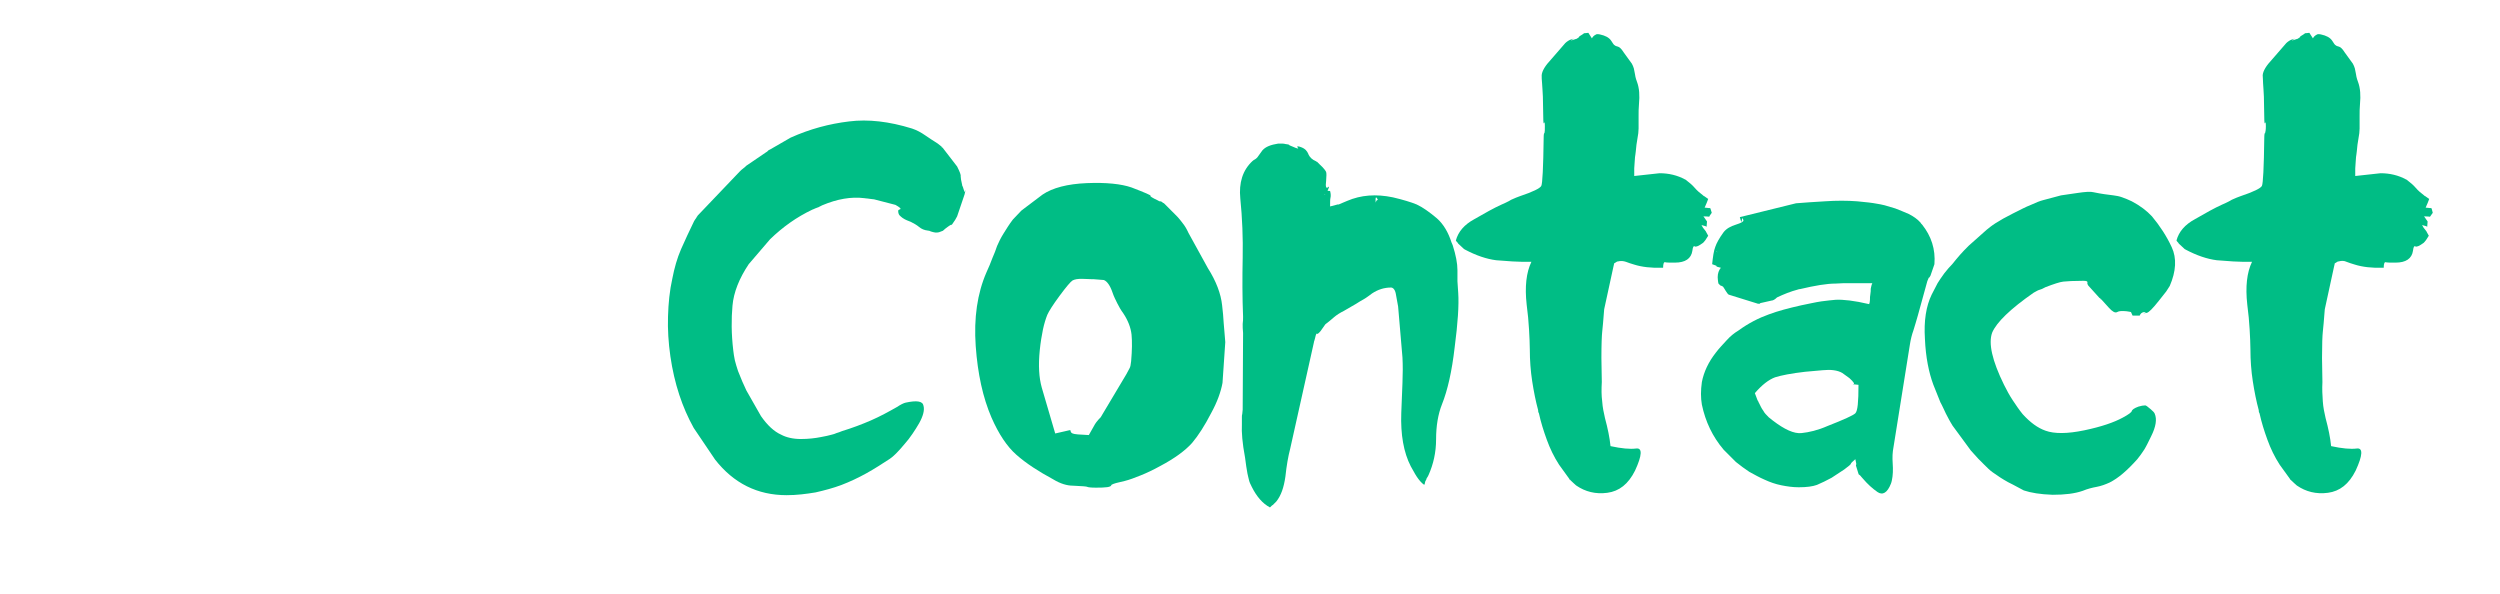
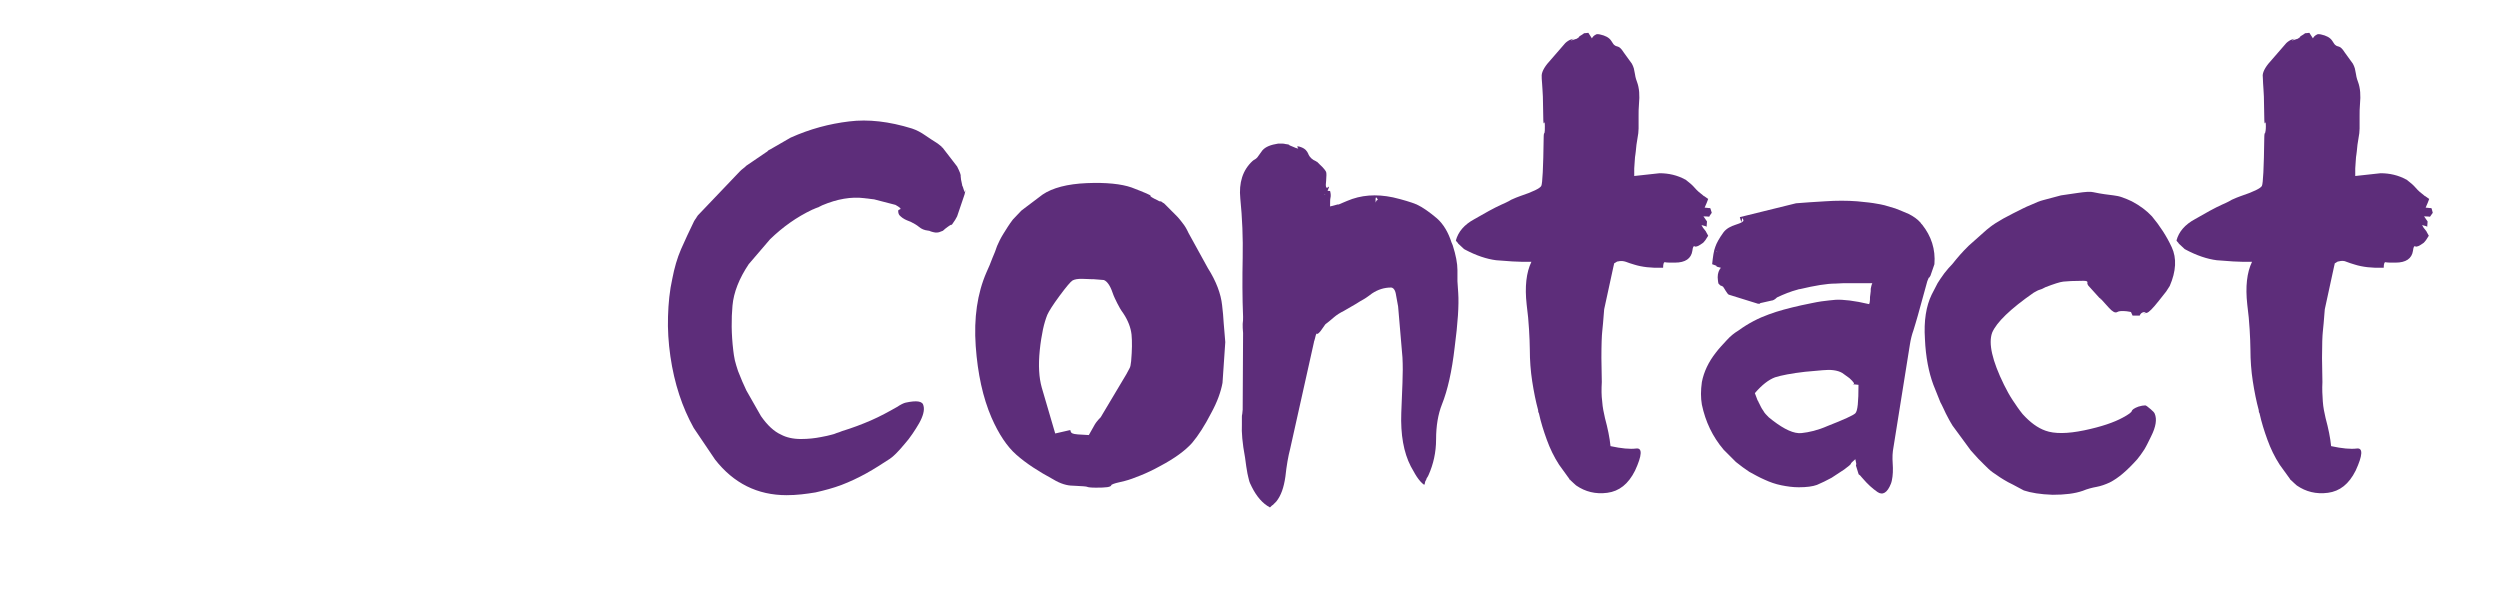
<svg xmlns="http://www.w3.org/2000/svg" version="1.1" id="Layer_1" x="0px" y="0px" viewBox="0 0 632.1 150" style="enable-background:new 0 0 632.1 150;" xml:space="preserve">
  <style type="text/css">
	.st0{fill:#00BD9C;}
	.st1{fill:#ECE0DB;}
- 	.st2{fill:#00BD85;}
+ 	.st2{fill:#5D2D7A;}
</style>
  <rect id="XMLID_11_" x="1140.7" y="-1244.1" class="st0" width="217.9" height="217.9" />
  <rect id="XMLID_197_" x="1162.4" y="-1493.4" class="st1" width="217.9" height="217.9" />
  <g id="XMLID_202_">
-     <path id="XMLID_203_" class="st2" d="M198.9,125.2c-7.4,0-13.4-3-18.1-9l-5.4-8c-2.9-5.2-4.9-11.2-5.9-18.1   c-0.5-3.5-0.7-6.8-0.6-10.1s0.4-6.5,1.1-9.6c0.5-2.6,1.2-5.1,2.2-7.4s2.1-4.6,3.3-7.1c0.2-0.3,0.3-0.5,0.4-0.6   c0.1-0.1,0.2-0.3,0.3-0.5c0,0,0-0.1,0.1-0.1c0,0,0.1-0.1,0.1-0.2c0.1-0.1,0.2-0.2,0.2-0.2L187,43.4c0.3-0.3,0.6-0.6,0.9-0.8   s0.6-0.5,0.8-0.7l5-3.4c0.2-0.1,0.3-0.2,0.3-0.2l0.1-0.1l0.1-0.1c0.1-0.1,0.2-0.2,0.5-0.3l5.2-3c4.9-2.2,9.8-3.5,14.8-4.1   c4.8-0.6,10.1,0,15.9,1.8c1.2,0.4,2.3,1,3.3,1.7s2.1,1.4,3.2,2.1l1,0.8c0,0.2,0.1,0.2,0.2,0.2l3.7,4.8c0.7,1.4,1,2.2,0.9,2.5   c0,0.3,0.1,1.1,0.4,2.3V47c0,0,0,0.1,0.1,0.1c0.4,1.3,0.6,1.8,0.6,1.2c0.1-0.3,0.1-0.3,0.1-0.2c0,0.1-0.1,0.5-0.2,1l-1.9,5.6   c-0.2,0.4-0.4,0.7-0.5,0.9c-0.7,1-1,1.5-0.9,1.3s-0.2-0.1-0.9,0.4l-0.8,0.6l-0.1,0.1l-0.1,0.1c-0.3,0.2-0.4,0.3-0.2,0.2   c0.1,0,0.1,0,0.1,0c-0.1,0-0.3,0.1-0.6,0.2c-0.4,0.2-0.8,0.3-1.1,0.3s-0.6,0-0.9-0.1c-0.3-0.1-0.5-0.1-0.7-0.2s-0.4-0.2-0.7-0.2   c-0.9-0.1-1.6-0.4-2.2-0.9c-0.6-0.5-1.3-0.9-2.1-1.3c-0.3-0.1-0.7-0.3-1-0.4c-0.4-0.2-0.7-0.3-1.1-0.6c-0.3-0.2-0.6-0.5-0.8-0.7   c-0.2-0.3-0.3-0.6-0.3-1.1c0-0.2,0.2-0.3,0.5-0.4s-0.1-0.5-1.2-1.1l-5.4-1.4c-0.6-0.1-1.2-0.1-1.6-0.2c-0.4,0-0.7-0.1-0.9-0.1   c-3.3-0.4-6.8,0.2-10.6,1.8c-0.4,0.2-0.6,0.3-0.8,0.4s-0.3,0.2-0.5,0.2c-0.1,0.1-0.3,0.1-0.5,0.2s-0.4,0.2-0.7,0.3   c-4,1.9-7.5,4.4-10.7,7.5l-5.4,6.3c-2.4,3.6-3.8,7.1-4.1,10.5c-0.3,3.3-0.3,7.1,0.2,11.3c0.1,0.8,0.2,1.6,0.4,2.5   c0.2,0.8,0.5,1.8,0.8,2.7c0.4,0.9,0.7,1.8,1.1,2.7c0.4,0.8,0.7,1.6,1,2.2l3.7,6.5c1.6,2.3,3.3,3.9,5.1,4.7c1.3,0.7,3,1.1,5,1.1   c1.9,0,3.6-0.2,5.1-0.5c0.6-0.1,1.1-0.2,1.5-0.3c0.4-0.1,0.8-0.2,1.2-0.3c0.4-0.1,0.8-0.2,1.2-0.4c0.4-0.1,0.9-0.3,1.4-0.5   c2.6-0.8,5-1.7,7.3-2.7s4.5-2.2,6.6-3.4c0.9-0.6,1.7-1,2.2-1.1c2.8-0.6,4.3-0.4,4.5,0.8c0.3,1.1-0.1,2.6-1.1,4.4   c-0.5,0.9-1.1,1.8-1.7,2.7c-0.6,0.9-1.3,1.8-2.1,2.7c-1.5,1.8-2.7,3-3.6,3.6c-2,1.3-4,2.6-6,3.7s-4.1,2.1-6.2,2.9   c-2.1,0.8-4.4,1.4-6.6,1.9C203.8,124.9,201.4,125.2,198.9,125.2z" />
+     <path id="XMLID_203_" class="st2" d="M198.9,125.2c-7.4,0-13.4-3-18.1-9l-5.4-8c-2.9-5.2-4.9-11.2-5.9-18.1   c-0.5-3.5-0.7-6.8-0.6-10.1s0.4-6.5,1.1-9.6c0.5-2.6,1.2-5.1,2.2-7.4s2.1-4.6,3.3-7.1c0.2-0.3,0.3-0.5,0.4-0.6   c0.1-0.1,0.2-0.3,0.3-0.5c0,0,0-0.1,0.1-0.1c0,0,0.1-0.1,0.1-0.2c0.1-0.1,0.2-0.2,0.2-0.2L187,43.4c0.3-0.3,0.6-0.6,0.9-0.8   s0.6-0.5,0.8-0.7l5-3.4c0.2-0.1,0.3-0.2,0.3-0.2l0.1-0.1l0.1-0.1c0.1-0.1,0.2-0.2,0.5-0.3l5.2-3c4.9-2.2,9.8-3.5,14.8-4.1   c4.8-0.6,10.1,0,15.9,1.8c1.2,0.4,2.3,1,3.3,1.7s2.1,1.4,3.2,2.1l1,0.8c0,0.2,0.1,0.2,0.2,0.2l3.7,4.8c0.7,1.4,1,2.2,0.9,2.5   c0,0.3,0.1,1.1,0.4,2.3V47c0,0,0,0.1,0.1,0.1c0.4,1.3,0.6,1.8,0.6,1.2c0.1-0.3,0.1-0.3,0.1-0.2s-0.1,0.5-0.2,1l-1.9,5.6   c-0.2,0.4-0.4,0.7-0.5,0.9c-0.7,1-1,1.5-0.9,1.3s-0.2-0.1-0.9,0.4l-0.8,0.6l-0.1,0.1l-0.1,0.1c-0.3,0.2-0.4,0.3-0.2,0.2   c0.1,0,0.1,0,0.1,0c-0.1,0-0.3,0.1-0.6,0.2c-0.4,0.2-0.8,0.3-1.1,0.3s-0.6,0-0.9-0.1c-0.3-0.1-0.5-0.1-0.7-0.2s-0.4-0.2-0.7-0.2   c-0.9-0.1-1.6-0.4-2.2-0.9c-0.6-0.5-1.3-0.9-2.1-1.3c-0.3-0.1-0.7-0.3-1-0.4c-0.4-0.2-0.7-0.3-1.1-0.6c-0.3-0.2-0.6-0.5-0.8-0.7   c-0.2-0.3-0.3-0.6-0.3-1.1c0-0.2,0.2-0.3,0.5-0.4s-0.1-0.5-1.2-1.1l-5.4-1.4c-0.6-0.1-1.2-0.1-1.6-0.2c-0.4,0-0.7-0.1-0.9-0.1   c-3.3-0.4-6.8,0.2-10.6,1.8c-0.4,0.2-0.6,0.3-0.8,0.4s-0.3,0.2-0.5,0.2c-0.1,0.1-0.3,0.1-0.5,0.2s-0.4,0.2-0.7,0.3   c-4,1.9-7.5,4.4-10.7,7.5l-5.4,6.3c-2.4,3.6-3.8,7.1-4.1,10.5c-0.3,3.3-0.3,7.1,0.2,11.3c0.1,0.8,0.2,1.6,0.4,2.5   c0.2,0.8,0.5,1.8,0.8,2.7c0.4,0.9,0.7,1.8,1.1,2.7c0.4,0.8,0.7,1.6,1,2.2l3.7,6.5c1.6,2.3,3.3,3.9,5.1,4.7c1.3,0.7,3,1.1,5,1.1   c1.9,0,3.6-0.2,5.1-0.5c0.6-0.1,1.1-0.2,1.5-0.3c0.4-0.1,0.8-0.2,1.2-0.3c0.4-0.1,0.8-0.2,1.2-0.4c0.4-0.1,0.9-0.3,1.4-0.5   c2.6-0.8,5-1.7,7.3-2.7s4.5-2.2,6.6-3.4c0.9-0.6,1.7-1,2.2-1.1c2.8-0.6,4.3-0.4,4.5,0.8c0.3,1.1-0.1,2.6-1.1,4.4   c-0.5,0.9-1.1,1.8-1.7,2.7c-0.6,0.9-1.3,1.8-2.1,2.7c-1.5,1.8-2.7,3-3.6,3.6c-2,1.3-4,2.6-6,3.7s-4.1,2.1-6.2,2.9   c-2.1,0.8-4.4,1.4-6.6,1.9C203.8,124.9,201.4,125.2,198.9,125.2z" />
    <path id="XMLID_205_" class="st2" d="M277.1,123.3c-1.3,0-2-0.1-2.2-0.2c-0.1-0.1-1.3-0.2-3.6-0.3c-1.5,0-3.2-0.5-5-1.6   c-3.7-2-6.8-4-9.3-6.2c-2.4-2.1-4.5-5.3-6.3-9.4c-2.2-5.1-3.5-11.1-4-18.1c-0.5-7.1,0.4-13.3,2.7-18.6c0.6-1.3,1.1-2.5,1.5-3.6   c0.5-1.1,0.9-2.2,1.2-3.1c0.4-0.9,0.9-2,1.6-3.1c0.7-1.1,1.4-2.3,2.4-3.6l2-2.1l0.2-0.2l5.3-4c2.5-1.7,6.3-2.7,11.2-2.9   c4.9-0.2,8.7,0.2,11.3,1.1c3.4,1.3,5,2,4.8,2.1s0.4,0.5,1.9,1.2c0.3,0.2,0.5,0.3,0.5,0.3c0.1,0,0,0-0.1-0.1c-0.2-0.1,0-0.1,0.5,0.1   c0.2,0.2,0.5,0.4,0.6,0.4l2.9,2.9c0.4,0.4,0.8,0.8,1.1,1.2s0.5,0.6,0.7,0.9c0.5,0.6,1,1.4,1.5,2.5l4.9,8.9c2.1,3.3,3.3,6.5,3.6,9.4   c0.2,1.5,0.3,3,0.4,4.5s0.3,3.2,0.4,4.8l-0.7,10.3c-0.4,2.2-1.3,4.8-2.9,7.7c-1.6,3.1-3.2,5.6-4.8,7.5c-1.7,1.9-4.4,3.9-8,5.8   c-1.8,1-3.5,1.8-5,2.4s-2.8,1.1-4,1.4c-1.8,0.4-3,0.7-3.4,1C281,123.2,279.5,123.3,277.1,123.3z M276.6,107.7   c0.3-0.6,0.8-1.3,1.7-2.2l6.5-10.9l0.8-1.5c0.2-0.3,0.3-0.9,0.4-1.8c0.1-1.4,0.2-2.6,0.2-3.7s0-2.1-0.1-3c-0.2-1.8-0.9-3.6-2.1-5.4   c-0.6-0.8-1.1-1.7-1.5-2.5s-0.9-1.8-1.2-2.7c-0.6-1.8-1.4-2.9-2.2-3.2l-2.5-0.2h-0.4c-0.8,0-1.7-0.1-2.7-0.1s-1.7,0.1-2.3,0.4   c-0.5,0.3-1.6,1.6-3.3,3.9c-1.7,2.3-2.7,3.9-3.1,4.8c-0.4,1-0.8,2.3-1.1,3.7c-0.3,1.5-0.6,3.2-0.8,5.2c-0.4,3.9-0.2,7,0.5,9.5   l3.4,11.6l3.5-0.8c0.3-0.1,0.4,0,0.4,0.2s0.1,0.4,0.5,0.6s1.8,0.3,4.1,0.4L276.6,107.7z" />
-     <path id="XMLID_208_" class="st2" d="M335.1,48.2l1.2,0.1c0.2,0.7,0.2,1.3,0.1,1.7c-0.1,0.4-0.1,1.1-0.1,2.2l1.9-0.5h0.1h0.1   c0,0,0,0,0.1,0l0.2-0.1l1.9-0.8c3.5-1.5,7.3-1.8,11.6-0.9c1.3,0.3,2.4,0.6,3.4,0.9s1.9,0.6,2.6,0.9c1.5,0.7,3.2,1.9,5.1,3.5   c1.7,1.5,2.9,3.6,3.7,6.1l0.3,0.7c0.8,2.5,1.2,4.6,1.2,6.3c0,0.9,0,1.8,0,2.8c0.1,1,0.1,2,0.2,3c0.2,3-0.1,7.6-0.9,13.7   c-0.7,6.1-1.8,10.9-3.2,14.4c-1,2.5-1.5,5.5-1.5,8.9c0,3.3-0.7,6.3-1.9,9c-0.2,0.4-0.3,0.6-0.4,0.7s-0.1,0.2-0.2,0.5   c-0.2,0.3-0.3,0.5-0.3,0.7s-0.1,0.4-0.2,0.6c-0.7-0.5-1.3-1.2-1.9-2.1s-1-1.8-1.5-2.6c-1.8-3.5-2.6-8-2.4-13.5   c0.1-2.7,0.2-5.2,0.3-7.6c0.1-2.3,0.1-4.5,0-6.4l-1.1-12.9l-0.6-3.3c-0.2-1-0.7-1.5-1.2-1.5c-1.7,0-3.3,0.5-4.8,1.5   c-0.7,0.5-1.3,1-2,1.4s-1.4,0.8-2,1.2l-3.1,1.8c-1,0.5-1.8,1-2.5,1.6s-1.4,1.2-2.2,1.8l-1.2,1.7c-0.5,0.6-0.8,0.8-0.9,0.7   c-0.1-0.2-0.3,0.1-0.5,1.1l-0.2,0.7c0,0-0.1,0.2-0.1,0.4l-6,26.9c-0.5,1.9-0.9,4.2-1.2,7c-0.4,2.8-1.1,4.8-2.3,6.3l-0.9,0.9   c-0.1,0-0.3,0.2-0.7,0.6c-1.9-1-3.4-2.8-4.6-5.2c-0.3-0.6-0.6-1.2-0.7-1.7s-0.3-1.1-0.4-1.7s-0.2-1.2-0.3-1.8s-0.2-1.4-0.3-2.2   c-0.7-3.7-0.9-6.5-0.8-8.3v-2c0-0.2,0-0.4,0.1-0.8c0-0.4,0.1-0.7,0.1-1l0.1-19.4c-0.1-0.9-0.1-1.7-0.1-2.3c0.1-0.6,0.1-1.2,0.1-1.8   c-0.2-4.9-0.2-9.9-0.1-14.9s-0.1-10.1-0.6-15c-0.4-4,0.6-7.2,3.1-9.5c0.2-0.2,0.4-0.3,0.6-0.4s0.4-0.3,0.6-0.5l1.3-1.8   c0.8-0.9,2.1-1.4,4-1.7c0.9,0,1.5,0,1.7,0.1c0.5,0.1,0.9,0.1,1,0.2s0.2,0.1,0.1,0.1s0.2,0.1,0.9,0.4c1.1,0.5,1.6,0.6,1.2,0.2   c-0.3-0.4,0.1-0.4,1.1,0c0.7,0.3,1.3,0.8,1.6,1.7c0.4,0.8,1,1.4,2,1.8c0.1,0.1,0.2,0.2,0.2,0.1l0.1,0.1l0.1,0.1l0.4,0.4   c1.1,1,1.6,1.7,1.7,2s0.1,1,0,2.2c-0.2,1.5,0,2,0.4,1.7c0.5-0.5,0.4-0.1-0.2,1.2L335.1,48.2z M330.9,39c-0.1,0-0.1-0.1-0.1-0.2   L330.9,39z M331,39.2C331,39.3,331,39.3,331,39.2l-0.1,0.1L331,39.2z M334.9,49.2L334.9,49.2C334.9,49.2,335,49.2,334.9,49.2   l0.1,0.1C335.1,49.1,335,49.1,334.9,49.2z M347.8,50.5c0,0.7,0,0.9,0.1,0.5c0-0.1,0.1-0.1,0.1-0.2s0-0.1,0.1-0.1c0,0,0-0.1,0.1-0.1   c0.2,0,0.2-0.1,0-0.4C347.9,49.7,347.8,49.9,347.8,50.5z" />
-     <path id="XMLID_214_" class="st2" d="M390.6,31.9c0-0.9-0.1-1.2-0.2-0.8c-0.1,0.3-0.2-0.1-0.2-1.3l-0.1-5.4   c-0.1-1.3-0.1-2.4-0.2-3.3s-0.1-1.6-0.1-2.1c0.1-1.1,0.9-2.4,2.4-4l3.3-3.8c0.3-0.4,0.8-0.8,1.4-1.1c0.5-0.2,0.8-0.3,0.9-0.3   s0,0.1-0.3,0.2c-0.3,0.2-0.4,0.2-0.2,0.2c0.1,0,0.5-0.1,1-0.3c0.3-0.1,0.5-0.1,0.6-0.2c0.1,0,0,0-0.1,0.1c-0.3,0.1-0.2,0,0.3-0.3   c0.4-0.3,0.4-0.4,0.2-0.2c-0.2,0,0-0.1,0.5-0.4c0.3-0.2,0.5-0.3,0.6-0.4s0.1-0.1,0.1-0.1s0.3,0,1.1-0.1l0.9,1.4   c0.2-0.4,0.5-0.7,0.9-0.9c0.2-0.2,0.6-0.2,1.1-0.1c1.4,0.3,2.3,0.8,2.8,1.5c0.5,0.8,0.8,1.2,0.9,1.2c0.2,0.2,0.5,0.3,0.9,0.4   s0.9,0.6,1.4,1.4l2.1,2.9c0.2,0.4,0.4,0.8,0.5,1.2c0.1,0.3,0.1,0.7,0.2,1s0.1,0.7,0.2,1.1s0.2,0.8,0.4,1.3c0.6,1.6,0.7,3.5,0.5,5.6   c-0.1,1-0.1,2.1-0.1,3.1s0,2.1,0,3.1c0,0.7-0.1,1.6-0.3,2.6c-0.2,1-0.3,2-0.4,3.1c-0.1,0.6-0.1,1.1-0.2,1.5c0,0.5-0.1,0.9-0.1,1.4   s-0.1,1-0.1,1.5s0,1.2,0,1.9l6.4-0.7c2.3,0,4.5,0.5,6.5,1.6c0.1,0,0.2,0.1,0.3,0.2c0.8,0.6,1.5,1.2,2.1,1.9   c0.6,0.7,1.3,1.3,2.1,1.9c0.1,0.1,0.2,0.2,0.3,0.2l1,0.7c-0.2,0.6-0.5,1.3-0.9,2.2c0.4,0,0.8,0.1,1,0.1s0.3,0,0.4,0   c0,0,0.2,0.4,0.4,1.2c-0.5,0.7-0.7,1-0.6,1c0,0-0.5-0.1-1.5-0.1l0.9,1.3c-0.1,1-0.1,1.5-0.1,1.4c0.1-0.1-0.4-0.3-1.3-0.5   c0.2,0.3,0.3,0.6,0.4,0.7c0.1,0.2,0.3,0.3,0.4,0.5s0.3,0.3,0.4,0.6c0.1,0.2,0.3,0.5,0.5,0.9l-0.7,1.1c-0.3,0.4-0.5,0.6-0.6,0.7   c-1.1,0.8-1.8,1.1-2.1,0.9c-0.3-0.2-0.5,0.2-0.6,1.1c-0.3,2-1.8,3-4.4,3c-1.3,0-2.2,0-2.5-0.1s-0.5,0.4-0.5,1.4   c-3,0.1-5.4-0.2-7.3-0.8c-0.8-0.2-1.5-0.5-2.1-0.7s-1.3-0.3-2-0.1c-0.6,0.1-0.6,0-0.1-0.2c0.3-0.2,0.4-0.2,0.3-0.1   s-0.3,0.3-0.7,0.5c-0.6,0.4-0.8,0.5-0.6,0.3c0.2-0.2,0.1,0.2-0.1,1l-2.3,10.6c-0.2,2.8-0.4,4.7-0.5,5.7c-0.1,0.9-0.2,3.1-0.2,6.6   l0.1,6.1c-0.1,1.8-0.1,3.4,0.1,4.9c0.1,1.5,0.4,2.9,0.7,4.2c0.7,2.6,1.2,5,1.4,7.1c1.4,0.3,2.6,0.5,3.7,0.6s2,0.1,2.8,0   c1.6-0.2,1.5,1.7-0.3,5.6c-1.7,3.4-4,5.2-7,5.6s-5.6-0.3-7.8-1.8c0,0-0.3-0.2-0.8-0.7s-0.8-0.7-0.8-0.8c-0.2,0-0.2-0.1-0.2-0.2   l-2.6-3.6c-1.3-2-2.3-4.1-3.1-6.3s-1.5-4.4-2-6.7c-0.2-0.3-0.2-0.6-0.2-0.8c-0.6-2.2-1.1-4.7-1.5-7.3s-0.6-5.3-0.6-8   c0-1.5-0.1-3.2-0.2-5.1s-0.3-4-0.6-6.3c-0.5-4.5-0.1-8.1,1.2-10.8c-1.8,0-3.4,0-4.8-0.1c-1.5-0.1-2.8-0.2-4.1-0.3   c-2.4-0.3-5.1-1.2-7.9-2.7c-0.1-0.1-0.2-0.1-0.2-0.1l-1.5-1.4c-0.1-0.2-0.2-0.3-0.3-0.4c-0.1-0.1-0.2-0.2-0.3-0.4   c0.6-2.2,2.1-4,4.7-5.4c2.6-1.5,4.9-2.8,6.9-3.7c0.5-0.2,0.9-0.4,1.3-0.6s0.8-0.4,1.1-0.6c0.9-0.4,1.6-0.7,2.2-0.9   c3.3-1.1,5.1-2,5.4-2.6s0.5-4.6,0.6-12.1c0-0.9,0.1-1.4,0.2-1.2C390.6,33.3,390.6,32.9,390.6,31.9z M409.9,14.3   c0-0.1,0-0.2-0.1-0.2L409.9,14.3z" />
-     <path id="XMLID_217_" class="st2" d="M454.1,51.4c2-0.2,4.4-0.3,7.3-0.5s5.6-0.2,8.2,0c1.1,0.1,2.1,0.2,2.9,0.3   c0.8,0.1,1.5,0.2,2,0.3c0.6,0.1,1.2,0.2,2,0.4c0.7,0.2,1.6,0.5,2.7,0.8c1.1,0.4,2.2,0.9,3.4,1.4c1.2,0.6,2.2,1.3,3,2.2   c0,0.1,0.2,0.3,0.4,0.5c2.3,2.9,3.4,6.2,3.1,10l-1,2.9c-0.2,0.4-0.4,0.6-0.4,0.5s-0.1,0.2-0.4,0.9l-2.4,8.7   c-0.4,1.3-0.7,2.5-1.1,3.7c-0.4,1.1-0.7,2.3-0.9,3.6l-4.3,26.9c-0.1,0.7-0.1,1.4-0.1,2.1s0.1,1.5,0.1,2.2c0,0.8,0,1.5-0.1,2.2   s-0.2,1.3-0.4,1.8c-0.9,2.3-2.1,3-3.4,2.1s-2.5-2-3.7-3.4c-0.3-0.3-0.5-0.6-0.6-0.7c-0.2-0.2-0.3-0.3-0.4-0.3   c-0.1-0.1-0.2-0.6-0.5-1.5c-0.2-0.6-0.3-0.9-0.2-1c0.1-0.1,0-0.5-0.2-1.4c-0.7,0.6-1.1,1-1.1,1.1c0,0.2-0.5,0.6-1.7,1.5l-3.2,2.1   c-1.3,0.7-2.5,1.3-3.7,1.8c-1.1,0.4-2.6,0.6-4.6,0.6c-1.5,0-2.9-0.2-4.4-0.5s-2.9-0.8-4.2-1.4c-1.4-0.6-2.6-1.3-3.9-2   c-1.2-0.8-2.3-1.6-3.4-2.5l-3.1-3.1c-2.8-3.3-4.6-7.1-5.5-11.4c-0.3-1.7-0.3-3.6,0-5.7c0.5-2.6,1.7-5.1,3.5-7.4   c0.9-1.2,1.9-2.2,2.8-3.2s1.9-1.8,2.9-2.4c2.6-1.9,5.2-3.2,7.7-4.1c2.4-0.9,5.1-1.6,8.2-2.3c2-0.4,3.7-0.8,5.1-1s2.6-0.3,3.6-0.4   c1.9-0.1,4.7,0.2,8.5,1.1c0.1-0.3,0.2-0.6,0.2-1.1s0-0.9,0.1-1.4s0.1-1,0.1-1.4c0.1-0.5,0.2-1,0.4-1.4c-2,0-3.8,0-5.3,0   c-1.6,0-2.9,0-4,0.1c-2.2,0-5.2,0.5-9,1.4c-0.1,0-0.3,0-0.5,0.1c-1.9,0.5-3.6,1.2-5.3,2c-0.5,0.5-1,0.8-1.4,0.8l-2.2,0.5   c-0.4,0.1-0.6,0.1-0.7,0.2s0,0.1,0.2,0.1h-0.7l-7.4-2.3c-0.2-0.1-0.5-0.5-0.8-1c-0.2-0.4-0.4-0.6-0.5-0.8c-0.1-0.2-0.2-0.3-0.3-0.3   c-0.1-0.1-0.2-0.1-0.2-0.1c-0.1,0-0.1-0.1-0.3-0.1c-0.1-0.1-0.2-0.2-0.3-0.3c-0.1-0.1-0.1-0.1-0.2-0.2c0-0.1-0.1-0.3-0.1-0.5   s-0.1-0.6-0.1-1.1c0-1,0.3-1.8,0.8-2.4c-0.8-0.2-1.2-0.3-1.1-0.4s-0.3-0.2-1.1-0.5c0.2-1.9,0.4-3.4,0.8-4.4c0.3-0.9,1-2.2,2.1-3.7   c0.7-0.9,1.8-1.5,3.1-1.9c1.3-0.4,2-0.8,1.9-1.1c-0.2-0.7-0.3-0.7-0.4,0c0,0.7-0.2,0.4-0.5-0.8L454.1,51.4z M434.2,63.8L434.2,63.8   c-0.1-0.2-0.1-0.3-0.2-0.2L434.2,63.8z M444.3,101c0,0.1,0.1,0.2,0.2,0.4c0.1,0.1,0.1,0.2,0.1,0.2c0,0.1,0.1,0.2,0.1,0.2   c0.4,0.8,0.7,1.5,1.1,2c0.3,0.6,0.8,1.1,1.4,1.7l1,0.8c3,2.3,5.4,3.4,7.3,3.2c1.9-0.2,4.1-0.7,6.6-1.8c4.1-1.6,6.5-2.7,7-3.2   c0.6-0.6,0.8-2.9,0.8-7.2c-1.3-0.1-1.7-0.2-1.3-0.2c0.4,0,0.1-0.5-1-1.5l-1.8-1.3c-1.2-0.7-2.9-0.9-4.9-0.7l-4.5,0.4   c-3.5,0.4-6,0.9-7.6,1.4c-1.6,0.6-3.3,1.9-5.1,4L444.3,101z" />
-     <path id="XMLID_221_" class="st2" d="M542.4,102.5c0.2,0,0.6,0.3,1.3,0.9c0.6,0.5,1,0.9,1.1,1.2c0.6,1.4,0.3,3.3-0.9,5.7   c-0.6,1.2-1.1,2.3-1.7,3.3c-0.6,0.9-1.2,1.8-1.8,2.5c-2.5,2.8-4.8,4.8-7,5.9c-1.1,0.5-2.2,0.9-3.3,1.1s-2.3,0.5-3.5,1   c-2,0.7-4.5,1-7.6,1c-3.1-0.1-5.5-0.5-7.3-1.1l-1.5-0.8c-0.9-0.5-1.7-0.9-2.5-1.3c-0.7-0.4-1.4-0.8-2-1.2c-0.6-0.4-1.2-0.8-1.9-1.3   s-1.4-1.2-2.1-1.9l-1.5-1.5c-1.1-1.2-1.7-1.9-1.9-2.1l-4.7-6.4c0.1,0.1,0,0-0.1-0.2s-0.4-0.6-0.7-1.2c-0.6-1.1-1.1-2.1-1.4-2.8   s-0.6-1.2-0.8-1.6l-1.8-4.5c-1.1-3-1.9-6.8-2.1-11.5c-0.3-4.6,0.3-8.3,1.7-11.2l1.5-2.9c0.4-0.7,1-1.5,1.7-2.5   c0.7-0.9,1.4-1.7,2-2.3c0.7-0.9,1.4-1.7,2-2.4c0.6-0.7,1.3-1.4,2.2-2.3l4.5-4c0.5-0.4,1.2-1,2.3-1.7c1.1-0.7,2.5-1.5,4.3-2.4   s3.3-1.7,4.6-2.2c1.3-0.6,2.3-1,3.1-1.2l4.5-1.2l4.1-0.6c2-0.3,3.4-0.4,4.1-0.2c1,0.2,2,0.4,2.8,0.5s1.6,0.2,2.3,0.3   c0.7,0.1,1.4,0.2,2.2,0.5s1.6,0.6,2.4,1c2.1,1.1,3.8,2.4,5.1,3.8c2,2.4,3.7,5,5,7.8s1.1,6.1-0.5,9.8c-0.2,0.3-0.5,0.8-0.9,1.4   c-0.5,0.6-1.1,1.4-1.9,2.4c-1.5,1.9-2.5,2.9-3,3c-0.4,0.1-0.7,0.1-0.8,0.1s0,0,0.2-0.1c0.5-0.1,0.5-0.2-0.1-0.2   c-0.6,0.1-0.9,0.4-1.1,0.9h-1.8l-0.4-0.9c0,0-0.3-0.1-1.1-0.2c-1.1-0.1-1.9-0.1-2.4,0.2s-1.2-0.1-2.1-1.1l-1.9-2.1   c-0.2,0-0.2-0.1-0.2-0.2c-0.1-0.1-0.2-0.1-0.3-0.2l-2.8-3.1c-0.2-0.3-0.3-0.6-0.2-0.8c0-0.3-0.3-0.4-1.1-0.4c-2.4,0-4,0.1-5,0.2   c-0.9,0.1-2.4,0.6-4.5,1.4c-0.7,0.4-1.2,0.6-1.6,0.7c-0.4,0.1-0.8,0.4-1.4,0.7c-5.9,4.1-9.4,7.5-10.5,10.1c-1,2.7,0,7.1,3,13.2   c0.7,1.4,1.4,2.7,2.2,3.9c0.8,1.2,1.6,2.4,2.5,3.5c1.9,2.1,3.8,3.5,5.8,4.2c2.2,0.8,5.5,0.8,9.8-0.1s7.5-2,9.7-3.2   c1.5-0.8,2.3-1.4,2.3-1.7c0.1-0.3,0.6-0.7,1.7-1.1C541.4,102.6,541.9,102.5,542.4,102.5z" />
-     <path id="XMLID_223_" class="st2" d="M572.9,31.9c0-0.9-0.1-1.2-0.2-0.8c-0.1,0.3-0.2-0.1-0.2-1.3l-0.1-5.4   c-0.1-1.3-0.1-2.4-0.2-3.3c0-0.9-0.1-1.6-0.1-2.1c0.1-1.1,0.9-2.4,2.4-4l3.3-3.8c0.3-0.4,0.8-0.8,1.4-1.1c0.5-0.2,0.8-0.3,0.9-0.3   s0,0.1-0.3,0.2c-0.3,0.2-0.4,0.2-0.2,0.2c0.1,0,0.5-0.1,1-0.3c0.3-0.1,0.5-0.1,0.6-0.2c0.1,0,0,0-0.1,0.1c-0.3,0.1-0.2,0,0.3-0.3   c0.4-0.3,0.4-0.4,0.2-0.2c-0.2,0,0-0.1,0.5-0.4c0.3-0.2,0.5-0.3,0.6-0.4s0.1-0.1,0.1-0.1s0.3,0,1.1-0.1l0.9,1.4   c0.2-0.4,0.5-0.7,0.9-0.9c0.2-0.2,0.6-0.2,1.1-0.1c1.4,0.3,2.3,0.8,2.8,1.5c0.5,0.8,0.8,1.2,0.9,1.2c0.2,0.2,0.5,0.3,0.9,0.4   s0.9,0.6,1.4,1.4l2.1,2.9c0.2,0.4,0.4,0.8,0.5,1.2c0.1,0.3,0.1,0.7,0.2,1c0.1,0.3,0.1,0.7,0.2,1.1c0.1,0.4,0.2,0.8,0.4,1.3   c0.6,1.6,0.7,3.5,0.5,5.6c-0.1,1-0.1,2.1-0.1,3.1s0,2.1,0,3.1c0,0.7-0.1,1.6-0.3,2.6s-0.3,2-0.4,3.1c-0.1,0.6-0.1,1.1-0.2,1.5   c0,0.5-0.1,0.9-0.1,1.4s-0.1,1-0.1,1.5s0,1.2,0,1.9l6.4-0.7c2.3,0,4.5,0.5,6.5,1.6c0.1,0,0.2,0.1,0.3,0.2c0.8,0.6,1.5,1.2,2.1,1.9   c0.6,0.7,1.3,1.3,2.1,1.9c0.1,0.1,0.2,0.2,0.3,0.2l1,0.7c-0.2,0.6-0.5,1.3-0.9,2.2c0.4,0,0.8,0.1,1,0.1s0.3,0,0.4,0   s0.2,0.4,0.4,1.2c-0.5,0.7-0.7,1-0.7,1s-0.5-0.1-1.5-0.1l0.9,1.3c-0.1,1-0.1,1.5-0.1,1.4c0.1-0.1-0.4-0.3-1.3-0.5   c0.2,0.3,0.3,0.6,0.4,0.7c0.1,0.2,0.3,0.3,0.4,0.5c0.1,0.2,0.3,0.3,0.4,0.6c0.1,0.2,0.3,0.5,0.5,0.9l-0.7,1.1   c-0.3,0.4-0.5,0.6-0.6,0.7c-1.1,0.8-1.8,1.1-2.1,0.9s-0.5,0.2-0.6,1.1c-0.3,2-1.8,3-4.4,3c-1.3,0-2.2,0-2.5-0.1s-0.5,0.4-0.5,1.4   c-3,0.1-5.4-0.2-7.3-0.8c-0.8-0.2-1.5-0.5-2.1-0.7c-0.6-0.3-1.3-0.3-2-0.1c-0.6,0.1-0.6,0-0.1-0.2c0.3-0.2,0.4-0.2,0.3-0.1   s-0.3,0.3-0.7,0.5c-0.6,0.4-0.8,0.5-0.6,0.3s0.1,0.2-0.1,1l-2.3,10.6c-0.2,2.8-0.4,4.7-0.5,5.7c-0.1,0.9-0.2,3.1-0.2,6.6l0.1,6.1   c-0.1,1.8,0,3.4,0.1,4.9s0.4,2.9,0.7,4.2c0.7,2.6,1.2,5,1.4,7.1c1.4,0.3,2.6,0.5,3.7,0.6c1.1,0.1,2,0.1,2.8,0   c1.6-0.2,1.5,1.7-0.3,5.6c-1.7,3.4-4,5.2-7,5.6s-5.6-0.3-7.8-1.8c0,0-0.3-0.2-0.8-0.7s-0.8-0.7-0.8-0.8c-0.2,0-0.2-0.1-0.2-0.2   l-2.6-3.6c-1.3-2-2.3-4.1-3.1-6.3c-0.8-2.2-1.5-4.4-2-6.7c-0.2-0.3-0.2-0.6-0.2-0.8c-0.6-2.2-1.1-4.7-1.5-7.3   c-0.4-2.6-0.6-5.3-0.6-8c0-1.5-0.1-3.2-0.2-5.1c-0.1-1.9-0.3-4-0.6-6.3c-0.5-4.5-0.1-8.1,1.2-10.8c-1.8,0-3.4,0-4.8-0.1   s-2.8-0.2-4.1-0.3c-2.4-0.3-5.1-1.2-7.9-2.7c-0.1-0.1-0.2-0.1-0.2-0.1l-1.5-1.4c-0.1-0.2-0.2-0.3-0.3-0.4s-0.2-0.2-0.3-0.4   c0.6-2.2,2.1-4,4.7-5.4c2.6-1.5,4.9-2.8,6.9-3.7c0.5-0.2,0.9-0.4,1.3-0.6c0.4-0.2,0.8-0.4,1.1-0.6c0.9-0.4,1.6-0.7,2.2-0.9   c3.3-1.1,5.1-2,5.4-2.6c0.3-0.6,0.5-4.6,0.6-12.1c0-0.9,0.1-1.4,0.2-1.2C572.8,33.3,572.9,32.9,572.9,31.9z M592.1,14.3   c0-0.1,0-0.2-0.1-0.2L592.1,14.3z" />
+     <path id="XMLID_208_" class="st2" d="M335.1,48.2l1.2,0.1c0.2,0.7,0.2,1.3,0.1,1.7s-0.1,1.1-0.1,2.2l1.9-0.5h0.1h0.1c0,0,0,0,0.1,0   l0.2-0.1l1.9-0.8c3.5-1.5,7.3-1.8,11.6-0.9c1.3,0.3,2.4,0.6,3.4,0.9s1.9,0.6,2.6,0.9c1.5,0.7,3.2,1.9,5.1,3.5   c1.7,1.5,2.9,3.6,3.7,6.1l0.3,0.7c0.8,2.5,1.2,4.6,1.2,6.3c0,0.9,0,1.8,0,2.8c0.1,1,0.1,2,0.2,3c0.2,3-0.1,7.6-0.9,13.7   c-0.7,6.1-1.8,10.9-3.2,14.4c-1,2.5-1.5,5.5-1.5,8.9c0,3.3-0.7,6.3-1.9,9c-0.2,0.4-0.3,0.6-0.4,0.7s-0.1,0.2-0.2,0.5   c-0.2,0.3-0.3,0.5-0.3,0.7s-0.1,0.4-0.2,0.6c-0.7-0.5-1.3-1.2-1.9-2.1s-1-1.8-1.5-2.6c-1.8-3.5-2.6-8-2.4-13.5   c0.1-2.7,0.2-5.2,0.3-7.6c0.1-2.3,0.1-4.5,0-6.4l-1.1-12.9l-0.6-3.3c-0.2-1-0.7-1.5-1.2-1.5c-1.7,0-3.3,0.5-4.8,1.5   c-0.7,0.5-1.3,1-2,1.4s-1.4,0.8-2,1.2l-3.1,1.8c-1,0.5-1.8,1-2.5,1.6s-1.4,1.2-2.2,1.8l-1.2,1.7c-0.5,0.6-0.8,0.8-0.9,0.7   c-0.1-0.2-0.3,0.1-0.5,1.1l-0.2,0.7c0,0-0.1,0.2-0.1,0.4l-6,26.9c-0.5,1.9-0.9,4.2-1.2,7c-0.4,2.8-1.1,4.8-2.3,6.3l-0.9,0.9   c-0.1,0-0.3,0.2-0.7,0.6c-1.9-1-3.4-2.8-4.6-5.2c-0.3-0.6-0.6-1.2-0.7-1.7s-0.3-1.1-0.4-1.7s-0.2-1.2-0.3-1.8s-0.2-1.4-0.3-2.2   c-0.7-3.7-0.9-6.5-0.8-8.3v-2c0-0.2,0-0.4,0.1-0.8c0-0.4,0.1-0.7,0.1-1l0.1-19.4c-0.1-0.9-0.1-1.7-0.1-2.3c0.1-0.6,0.1-1.2,0.1-1.8   c-0.2-4.9-0.2-9.9-0.1-14.9s-0.1-10.1-0.6-15c-0.4-4,0.6-7.2,3.1-9.5c0.2-0.2,0.4-0.3,0.6-0.4s0.4-0.3,0.6-0.5l1.3-1.8   c0.8-0.9,2.1-1.4,4-1.7c0.9,0,1.5,0,1.7,0.1c0.5,0.1,0.9,0.1,1,0.2s0.2,0.1,0.1,0.1s0.2,0.1,0.9,0.4c1.1,0.5,1.6,0.6,1.2,0.2   c-0.3-0.4,0.1-0.4,1.1,0c0.7,0.3,1.3,0.8,1.6,1.7c0.4,0.8,1,1.4,2,1.8c0.1,0.1,0.2,0.2,0.2,0.1l0.1,0.1l0.1,0.1l0.4,0.4   c1.1,1,1.6,1.7,1.7,2s0.1,1,0,2.2c-0.2,1.5,0,2,0.4,1.7c0.5-0.5,0.4-0.1-0.2,1.2L335.1,48.2z M330.9,39c-0.1,0-0.1-0.1-0.1-0.2   L330.9,39z M331,39.2C331,39.3,331,39.3,331,39.2l-0.1,0.1L331,39.2z M334.9,49.2L334.9,49.2C334.9,49.2,335,49.2,334.9,49.2   l0.1,0.1C335.1,49.1,335,49.1,334.9,49.2z M347.8,50.5c0,0.7,0,0.9,0.1,0.5c0-0.1,0.1-0.1,0.1-0.2s0-0.1,0.1-0.1c0,0,0-0.1,0.1-0.1   c0.2,0,0.2-0.1,0-0.4C347.9,49.7,347.8,49.9,347.8,50.5z" />
+     <path id="XMLID_214_" class="st2" d="M390.6,31.9c0-0.9-0.1-1.2-0.2-0.8c-0.1,0.3-0.2-0.1-0.2-1.3l-0.1-5.4   c-0.1-1.3-0.1-2.4-0.2-3.3s-0.1-1.6-0.1-2.1c0.1-1.1,0.9-2.4,2.4-4l3.3-3.8c0.3-0.4,0.8-0.8,1.4-1.1c0.5-0.2,0.8-0.3,0.9-0.3   s0,0.1-0.3,0.2c-0.3,0.2-0.4,0.2-0.2,0.2c0.1,0,0.5-0.1,1-0.3c0.3-0.1,0.5-0.1,0.6-0.2c0.1,0,0,0-0.1,0.1c-0.3,0.1-0.2,0,0.3-0.3   c0.4-0.3,0.4-0.4,0.2-0.2c-0.2,0,0-0.1,0.5-0.4c0.3-0.2,0.5-0.3,0.6-0.4s0.1-0.1,0.1-0.1s0.3,0,1.1-0.1l0.9,1.4   c0.2-0.4,0.5-0.7,0.9-0.9c0.2-0.2,0.6-0.2,1.1-0.1c1.4,0.3,2.3,0.8,2.8,1.5c0.5,0.8,0.8,1.2,0.9,1.2c0.2,0.2,0.5,0.3,0.9,0.4   s0.9,0.6,1.4,1.4l2.1,2.9c0.2,0.4,0.4,0.8,0.5,1.2c0.1,0.3,0.1,0.7,0.2,1s0.1,0.7,0.2,1.1s0.2,0.8,0.4,1.3c0.6,1.6,0.7,3.5,0.5,5.6   c-0.1,1-0.1,2.1-0.1,3.1s0,2.1,0,3.1c0,0.7-0.1,1.6-0.3,2.6c-0.2,1-0.3,2-0.4,3.1c-0.1,0.6-0.1,1.1-0.2,1.5c0,0.5-0.1,0.9-0.1,1.4   s-0.1,1-0.1,1.5s0,1.2,0,1.9l6.4-0.7c2.3,0,4.5,0.5,6.5,1.6c0.1,0,0.2,0.1,0.3,0.2c0.8,0.6,1.5,1.2,2.1,1.9s1.3,1.3,2.1,1.9   c0.1,0.1,0.2,0.2,0.3,0.2l1,0.7c-0.2,0.6-0.5,1.3-0.9,2.2c0.4,0,0.8,0.1,1,0.1s0.3,0,0.4,0c0,0,0.2,0.4,0.4,1.2   c-0.5,0.7-0.7,1-0.6,1c0,0-0.5-0.1-1.5-0.1l0.9,1.3c-0.1,1-0.1,1.5-0.1,1.4c0.1-0.1-0.4-0.3-1.3-0.5c0.2,0.3,0.3,0.6,0.4,0.7   c0.1,0.2,0.3,0.3,0.4,0.5s0.3,0.3,0.4,0.6c0.1,0.2,0.3,0.5,0.5,0.9l-0.7,1.1c-0.3,0.4-0.5,0.6-0.6,0.7c-1.1,0.8-1.8,1.1-2.1,0.9   c-0.3-0.2-0.5,0.2-0.6,1.1c-0.3,2-1.8,3-4.4,3c-1.3,0-2.2,0-2.5-0.1s-0.5,0.4-0.5,1.4c-3,0.1-5.4-0.2-7.3-0.8   c-0.8-0.2-1.5-0.5-2.1-0.7s-1.3-0.3-2-0.1c-0.6,0.1-0.6,0-0.1-0.2c0.3-0.2,0.4-0.2,0.3-0.1s-0.3,0.3-0.7,0.5   c-0.6,0.4-0.8,0.5-0.6,0.3c0.2-0.2,0.1,0.2-0.1,1l-2.3,10.6c-0.2,2.8-0.4,4.7-0.5,5.7c-0.1,0.9-0.2,3.1-0.2,6.6l0.1,6.1   c-0.1,1.8-0.1,3.4,0.1,4.9c0.1,1.5,0.4,2.9,0.7,4.2c0.7,2.6,1.2,5,1.4,7.1c1.4,0.3,2.6,0.5,3.7,0.6s2,0.1,2.8,0   c1.6-0.2,1.5,1.7-0.3,5.6c-1.7,3.4-4,5.2-7,5.6s-5.6-0.3-7.8-1.8c0,0-0.3-0.2-0.8-0.7s-0.8-0.7-0.8-0.8c-0.2,0-0.2-0.1-0.2-0.2   l-2.6-3.6c-1.3-2-2.3-4.1-3.1-6.3s-1.5-4.4-2-6.7c-0.2-0.3-0.2-0.6-0.2-0.8c-0.6-2.2-1.1-4.7-1.5-7.3s-0.6-5.3-0.6-8   c0-1.5-0.1-3.2-0.2-5.1s-0.3-4-0.6-6.3c-0.5-4.5-0.1-8.1,1.2-10.8c-1.8,0-3.4,0-4.8-0.1c-1.5-0.1-2.8-0.2-4.1-0.3   c-2.4-0.3-5.1-1.2-7.9-2.7c-0.1-0.1-0.2-0.1-0.2-0.1l-1.5-1.4c-0.1-0.2-0.2-0.3-0.3-0.4c-0.1-0.1-0.2-0.2-0.3-0.4   c0.6-2.2,2.1-4,4.7-5.4c2.6-1.5,4.9-2.8,6.9-3.7c0.5-0.2,0.9-0.4,1.3-0.6s0.8-0.4,1.1-0.6c0.9-0.4,1.6-0.7,2.2-0.9   c3.3-1.1,5.1-2,5.4-2.6s0.5-4.6,0.6-12.1c0-0.9,0.1-1.4,0.2-1.2C390.6,33.3,390.6,32.9,390.6,31.9z M409.9,14.3   c0-0.1,0-0.2-0.1-0.2L409.9,14.3z" />
+     <path id="XMLID_217_" class="st2" d="M454.1,51.4c2-0.2,4.4-0.3,7.3-0.5s5.6-0.2,8.2,0c1.1,0.1,2.1,0.2,2.9,0.3s1.5,0.2,2,0.3   c0.6,0.1,1.2,0.2,2,0.4c0.7,0.2,1.6,0.5,2.7,0.8c1.1,0.4,2.2,0.9,3.4,1.4c1.2,0.6,2.2,1.3,3,2.2c0,0.1,0.2,0.3,0.4,0.5   c2.3,2.9,3.4,6.2,3.1,10l-1,2.9c-0.2,0.4-0.4,0.6-0.4,0.5s-0.1,0.2-0.4,0.9l-2.4,8.7c-0.4,1.3-0.7,2.5-1.1,3.7   c-0.4,1.1-0.7,2.3-0.9,3.6l-4.3,26.9c-0.1,0.7-0.1,1.4-0.1,2.1s0.1,1.5,0.1,2.2c0,0.8,0,1.5-0.1,2.2s-0.2,1.3-0.4,1.8   c-0.9,2.3-2.1,3-3.4,2.1s-2.5-2-3.7-3.4c-0.3-0.3-0.5-0.6-0.6-0.7c-0.2-0.2-0.3-0.3-0.4-0.3c-0.1-0.1-0.2-0.6-0.5-1.5   c-0.2-0.6-0.3-0.9-0.2-1c0.1-0.1,0-0.5-0.2-1.4c-0.7,0.6-1.1,1-1.1,1.1c0,0.2-0.5,0.6-1.7,1.5l-3.2,2.1c-1.3,0.7-2.5,1.3-3.7,1.8   c-1.1,0.4-2.6,0.6-4.6,0.6c-1.5,0-2.9-0.2-4.4-0.5s-2.9-0.8-4.2-1.4c-1.4-0.6-2.6-1.3-3.9-2c-1.2-0.8-2.3-1.6-3.4-2.5l-3.1-3.1   c-2.8-3.3-4.6-7.1-5.5-11.4c-0.3-1.7-0.3-3.6,0-5.7c0.5-2.6,1.7-5.1,3.5-7.4c0.9-1.2,1.9-2.2,2.8-3.2s1.9-1.8,2.9-2.4   c2.6-1.9,5.2-3.2,7.7-4.1c2.4-0.9,5.1-1.6,8.2-2.3c2-0.4,3.7-0.8,5.1-1s2.6-0.3,3.6-0.4c1.9-0.1,4.7,0.2,8.5,1.1   c0.1-0.3,0.2-0.6,0.2-1.1s0-0.9,0.1-1.4s0.1-1,0.1-1.4c0.1-0.5,0.2-1,0.4-1.4c-2,0-3.8,0-5.3,0c-1.6,0-2.9,0-4,0.1   c-2.2,0-5.2,0.5-9,1.4c-0.1,0-0.3,0-0.5,0.1c-1.9,0.5-3.6,1.2-5.3,2c-0.5,0.5-1,0.8-1.4,0.8l-2.2,0.5c-0.4,0.1-0.6,0.1-0.7,0.2   s0,0.1,0.2,0.1h-0.7l-7.4-2.3c-0.2-0.1-0.5-0.5-0.8-1c-0.2-0.4-0.4-0.6-0.5-0.8c-0.1-0.2-0.2-0.3-0.3-0.3c-0.1-0.1-0.2-0.1-0.2-0.1   c-0.1,0-0.1-0.1-0.3-0.1c-0.1-0.1-0.2-0.2-0.3-0.3c-0.1-0.1-0.1-0.1-0.2-0.2c0-0.1-0.1-0.3-0.1-0.5s-0.1-0.6-0.1-1.1   c0-1,0.3-1.8,0.8-2.4c-0.8-0.2-1.2-0.3-1.1-0.4s-0.3-0.2-1.1-0.5c0.2-1.9,0.4-3.4,0.8-4.4c0.3-0.9,1-2.2,2.1-3.7   c0.7-0.9,1.8-1.5,3.1-1.9c1.3-0.4,2-0.8,1.9-1.1c-0.2-0.7-0.3-0.7-0.4,0c0,0.7-0.2,0.4-0.5-0.8L454.1,51.4z M434.2,63.8L434.2,63.8   c-0.1-0.2-0.1-0.3-0.2-0.2L434.2,63.8z M444.3,101c0,0.1,0.1,0.2,0.2,0.4c0.1,0.1,0.1,0.2,0.1,0.2c0,0.1,0.1,0.2,0.1,0.2   c0.4,0.8,0.7,1.5,1.1,2c0.3,0.6,0.8,1.1,1.4,1.7l1,0.8c3,2.3,5.4,3.4,7.3,3.2c1.9-0.2,4.1-0.7,6.6-1.8c4.1-1.6,6.5-2.7,7-3.2   c0.6-0.6,0.8-2.9,0.8-7.2c-1.3-0.1-1.7-0.2-1.3-0.2c0.4,0,0.1-0.5-1-1.5l-1.8-1.3c-1.2-0.7-2.9-0.9-4.9-0.7l-4.5,0.4   c-3.5,0.4-6,0.9-7.6,1.4c-1.6,0.6-3.3,1.9-5.1,4L444.3,101z" />
+     <path id="XMLID_221_" class="st2" d="M542.4,102.5c0.2,0,0.6,0.3,1.3,0.9c0.6,0.5,1,0.9,1.1,1.2c0.6,1.4,0.3,3.3-0.9,5.7   c-0.6,1.2-1.1,2.3-1.7,3.3c-0.6,0.9-1.2,1.8-1.8,2.5c-2.5,2.8-4.8,4.8-7,5.9c-1.1,0.5-2.2,0.9-3.3,1.1s-2.3,0.5-3.5,1   c-2,0.7-4.5,1-7.6,1c-3.1-0.1-5.5-0.5-7.3-1.1l-1.5-0.8c-0.9-0.5-1.7-0.9-2.5-1.3c-0.7-0.4-1.4-0.8-2-1.2c-0.6-0.4-1.2-0.8-1.9-1.3   s-1.4-1.2-2.1-1.9l-1.5-1.5c-1.1-1.2-1.7-1.9-1.9-2.1l-4.7-6.4c0.1,0.1,0,0-0.1-0.2s-0.4-0.6-0.7-1.2c-0.6-1.1-1.1-2.1-1.4-2.8   s-0.6-1.2-0.8-1.6l-1.8-4.5c-1.1-3-1.9-6.8-2.1-11.5c-0.3-4.6,0.3-8.3,1.7-11.2l1.5-2.9c0.4-0.7,1-1.5,1.7-2.5   c0.7-0.9,1.4-1.7,2-2.3c0.7-0.9,1.4-1.7,2-2.4c0.6-0.7,1.3-1.4,2.2-2.3l4.5-4c0.5-0.4,1.2-1,2.3-1.7c1.1-0.7,2.5-1.5,4.3-2.4   s3.3-1.7,4.6-2.2c1.3-0.6,2.3-1,3.1-1.2l4.5-1.2l4.1-0.6c2-0.3,3.4-0.4,4.1-0.2c1,0.2,2,0.4,2.8,0.5s1.6,0.2,2.3,0.3   s1.4,0.2,2.2,0.5s1.6,0.6,2.4,1c2.1,1.1,3.8,2.4,5.1,3.8c2,2.4,3.7,5,5,7.8s1.1,6.1-0.5,9.8c-0.2,0.3-0.5,0.8-0.9,1.4   c-0.5,0.6-1.1,1.4-1.9,2.4c-1.5,1.9-2.5,2.9-3,3c-0.4,0.1-0.7,0.1-0.8,0.1s0,0,0.2-0.1c0.5-0.1,0.5-0.2-0.1-0.2   c-0.6,0.1-0.9,0.4-1.1,0.9h-1.8l-0.4-0.9c0,0-0.3-0.1-1.1-0.2c-1.1-0.1-1.9-0.1-2.4,0.2s-1.2-0.1-2.1-1.1l-1.9-2.1   c-0.2,0-0.2-0.1-0.2-0.2c-0.1-0.1-0.2-0.1-0.3-0.2l-2.8-3.1c-0.2-0.3-0.3-0.6-0.2-0.8c0-0.3-0.3-0.4-1.1-0.4c-2.4,0-4,0.1-5,0.2   c-0.9,0.1-2.4,0.6-4.5,1.4c-0.7,0.4-1.2,0.6-1.6,0.7c-0.4,0.1-0.8,0.4-1.4,0.7c-5.9,4.1-9.4,7.5-10.5,10.1c-1,2.7,0,7.1,3,13.2   c0.7,1.4,1.4,2.7,2.2,3.9c0.8,1.2,1.6,2.4,2.5,3.5c1.9,2.1,3.8,3.5,5.8,4.2c2.2,0.8,5.5,0.8,9.8-0.1s7.5-2,9.7-3.2   c1.5-0.8,2.3-1.4,2.3-1.7c0.1-0.3,0.6-0.7,1.7-1.1C541.4,102.6,541.9,102.5,542.4,102.5z" />
+     <path id="XMLID_223_" class="st2" d="M572.9,31.9c0-0.9-0.1-1.2-0.2-0.8c-0.1,0.3-0.2-0.1-0.2-1.3l-0.1-5.4   c-0.1-1.3-0.1-2.4-0.2-3.3c0-0.9-0.1-1.6-0.1-2.1c0.1-1.1,0.9-2.4,2.4-4l3.3-3.8c0.3-0.4,0.8-0.8,1.4-1.1c0.5-0.2,0.8-0.3,0.9-0.3   s0,0.1-0.3,0.2c-0.3,0.2-0.4,0.2-0.2,0.2c0.1,0,0.5-0.1,1-0.3c0.3-0.1,0.5-0.1,0.6-0.2c0.1,0,0,0-0.1,0.1c-0.3,0.1-0.2,0,0.3-0.3   c0.4-0.3,0.4-0.4,0.2-0.2c-0.2,0,0-0.1,0.5-0.4c0.3-0.2,0.5-0.3,0.6-0.4s0.1-0.1,0.1-0.1s0.3,0,1.1-0.1l0.9,1.4   c0.2-0.4,0.5-0.7,0.9-0.9c0.2-0.2,0.6-0.2,1.1-0.1c1.4,0.3,2.3,0.8,2.8,1.5c0.5,0.8,0.8,1.2,0.9,1.2c0.2,0.2,0.5,0.3,0.9,0.4   s0.9,0.6,1.4,1.4l2.1,2.9c0.2,0.4,0.4,0.8,0.5,1.2c0.1,0.3,0.1,0.7,0.2,1c0.1,0.3,0.1,0.7,0.2,1.1c0.1,0.4,0.2,0.8,0.4,1.3   c0.6,1.6,0.7,3.5,0.5,5.6c-0.1,1-0.1,2.1-0.1,3.1s0,2.1,0,3.1c0,0.7-0.1,1.6-0.3,2.6s-0.3,2-0.4,3.1c-0.1,0.6-0.1,1.1-0.2,1.5   c0,0.5-0.1,0.9-0.1,1.4s-0.1,1-0.1,1.5s0,1.2,0,1.9l6.4-0.7c2.3,0,4.5,0.5,6.5,1.6c0.1,0,0.2,0.1,0.3,0.2c0.8,0.6,1.5,1.2,2.1,1.9   s1.3,1.3,2.1,1.9c0.1,0.1,0.2,0.2,0.3,0.2l1,0.7c-0.2,0.6-0.5,1.3-0.9,2.2c0.4,0,0.8,0.1,1,0.1s0.3,0,0.4,0s0.2,0.4,0.4,1.2   c-0.5,0.7-0.7,1-0.7,1s-0.5-0.1-1.5-0.1l0.9,1.3c-0.1,1-0.1,1.5-0.1,1.4c0.1-0.1-0.4-0.3-1.3-0.5c0.2,0.3,0.3,0.6,0.4,0.7   c0.1,0.2,0.3,0.3,0.4,0.5c0.1,0.2,0.3,0.3,0.4,0.6c0.1,0.2,0.3,0.5,0.5,0.9l-0.7,1.1c-0.3,0.4-0.5,0.6-0.6,0.7   c-1.1,0.8-1.8,1.1-2.1,0.9s-0.5,0.2-0.6,1.1c-0.3,2-1.8,3-4.4,3c-1.3,0-2.2,0-2.5-0.1s-0.5,0.4-0.5,1.4c-3,0.1-5.4-0.2-7.3-0.8   c-0.8-0.2-1.5-0.5-2.1-0.7c-0.6-0.3-1.3-0.3-2-0.1c-0.6,0.1-0.6,0-0.1-0.2c0.3-0.2,0.4-0.2,0.3-0.1s-0.3,0.3-0.7,0.5   c-0.6,0.4-0.8,0.5-0.6,0.3s0.1,0.2-0.1,1l-2.3,10.6c-0.2,2.8-0.4,4.7-0.5,5.7c-0.1,0.9-0.2,3.1-0.2,6.6l0.1,6.1   c-0.1,1.8,0,3.4,0.1,4.9s0.4,2.9,0.7,4.2c0.7,2.6,1.2,5,1.4,7.1c1.4,0.3,2.6,0.5,3.7,0.6c1.1,0.1,2,0.1,2.8,0   c1.6-0.2,1.5,1.7-0.3,5.6c-1.7,3.4-4,5.2-7,5.6s-5.6-0.3-7.8-1.8c0,0-0.3-0.2-0.8-0.7s-0.8-0.7-0.8-0.8c-0.2,0-0.2-0.1-0.2-0.2   l-2.6-3.6c-1.3-2-2.3-4.1-3.1-6.3c-0.8-2.2-1.5-4.4-2-6.7c-0.2-0.3-0.2-0.6-0.2-0.8c-0.6-2.2-1.1-4.7-1.5-7.3   c-0.4-2.6-0.6-5.3-0.6-8c0-1.5-0.1-3.2-0.2-5.1c-0.1-1.9-0.3-4-0.6-6.3c-0.5-4.5-0.1-8.1,1.2-10.8c-1.8,0-3.4,0-4.8-0.1   s-2.8-0.2-4.1-0.3c-2.4-0.3-5.1-1.2-7.9-2.7c-0.1-0.1-0.2-0.1-0.2-0.1l-1.5-1.4c-0.1-0.2-0.2-0.3-0.3-0.4s-0.2-0.2-0.3-0.4   c0.6-2.2,2.1-4,4.7-5.4c2.6-1.5,4.9-2.8,6.9-3.7c0.5-0.2,0.9-0.4,1.3-0.6c0.4-0.2,0.8-0.4,1.1-0.6c0.9-0.4,1.6-0.7,2.2-0.9   c3.3-1.1,5.1-2,5.4-2.6c0.3-0.6,0.5-4.6,0.6-12.1c0-0.9,0.1-1.4,0.2-1.2C572.8,33.3,572.9,32.9,572.9,31.9z M592.1,14.3   c0-0.1,0-0.2-0.1-0.2L592.1,14.3z" />
  </g>
</svg>
